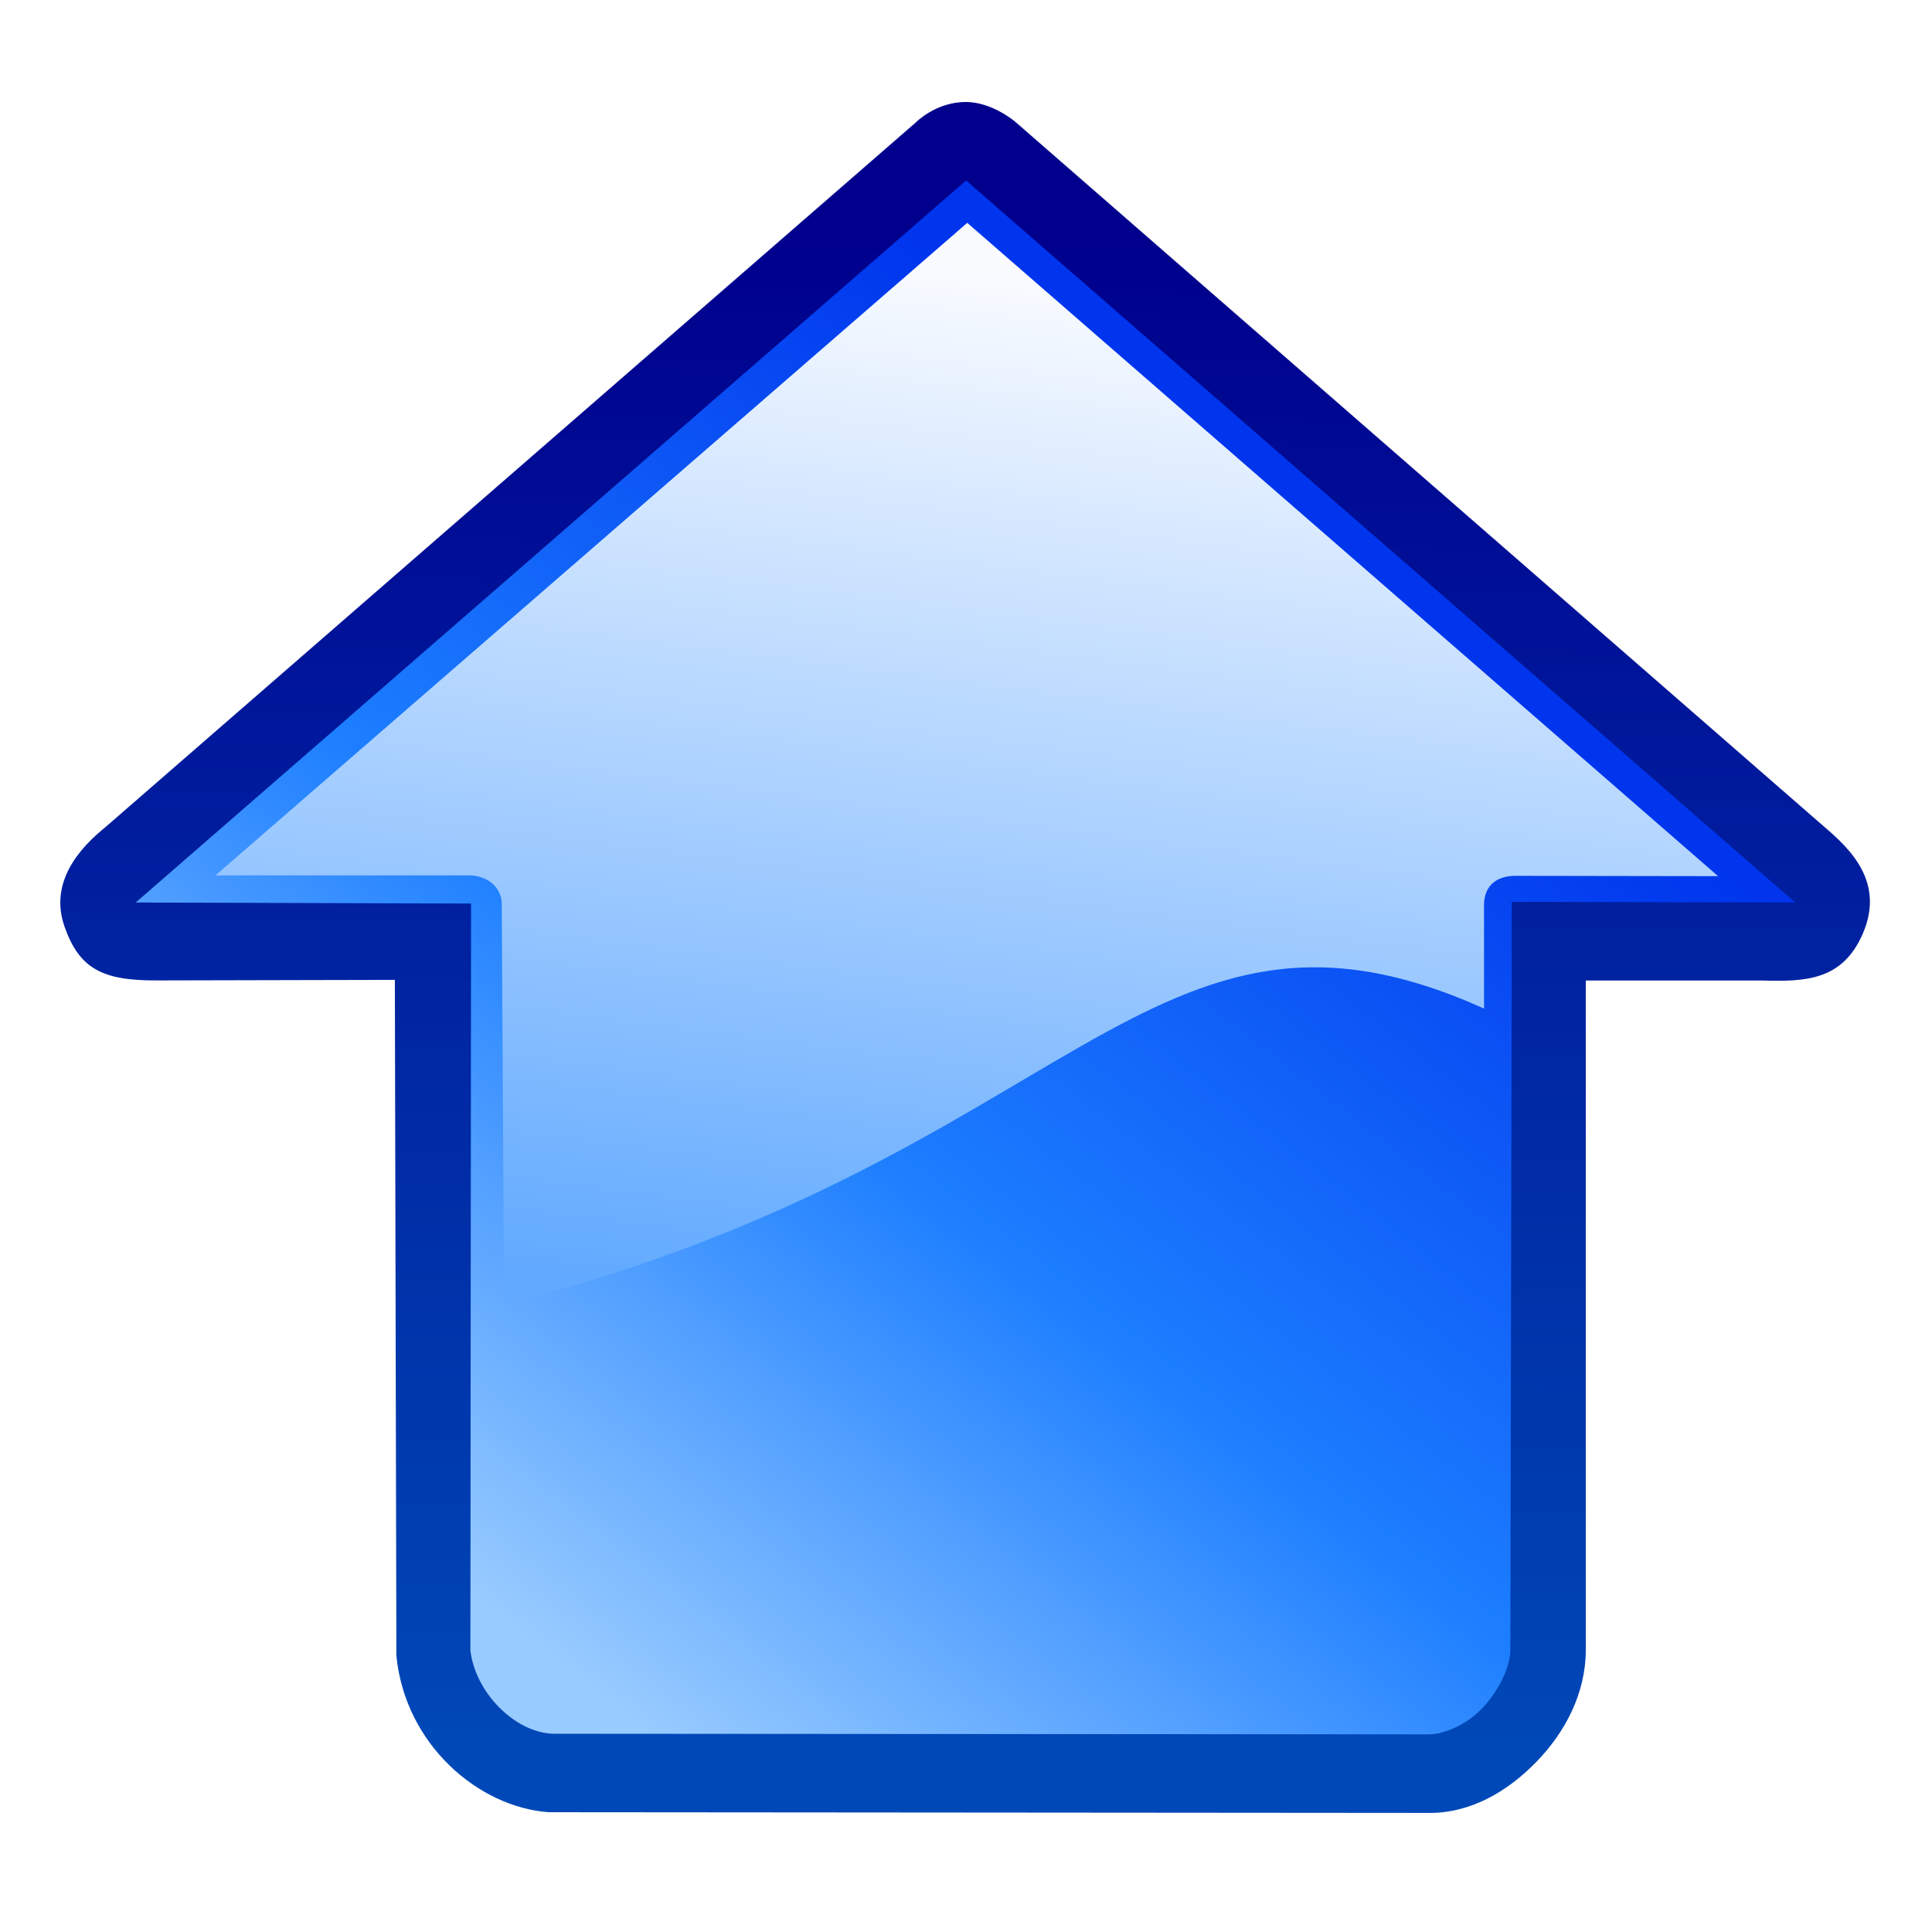
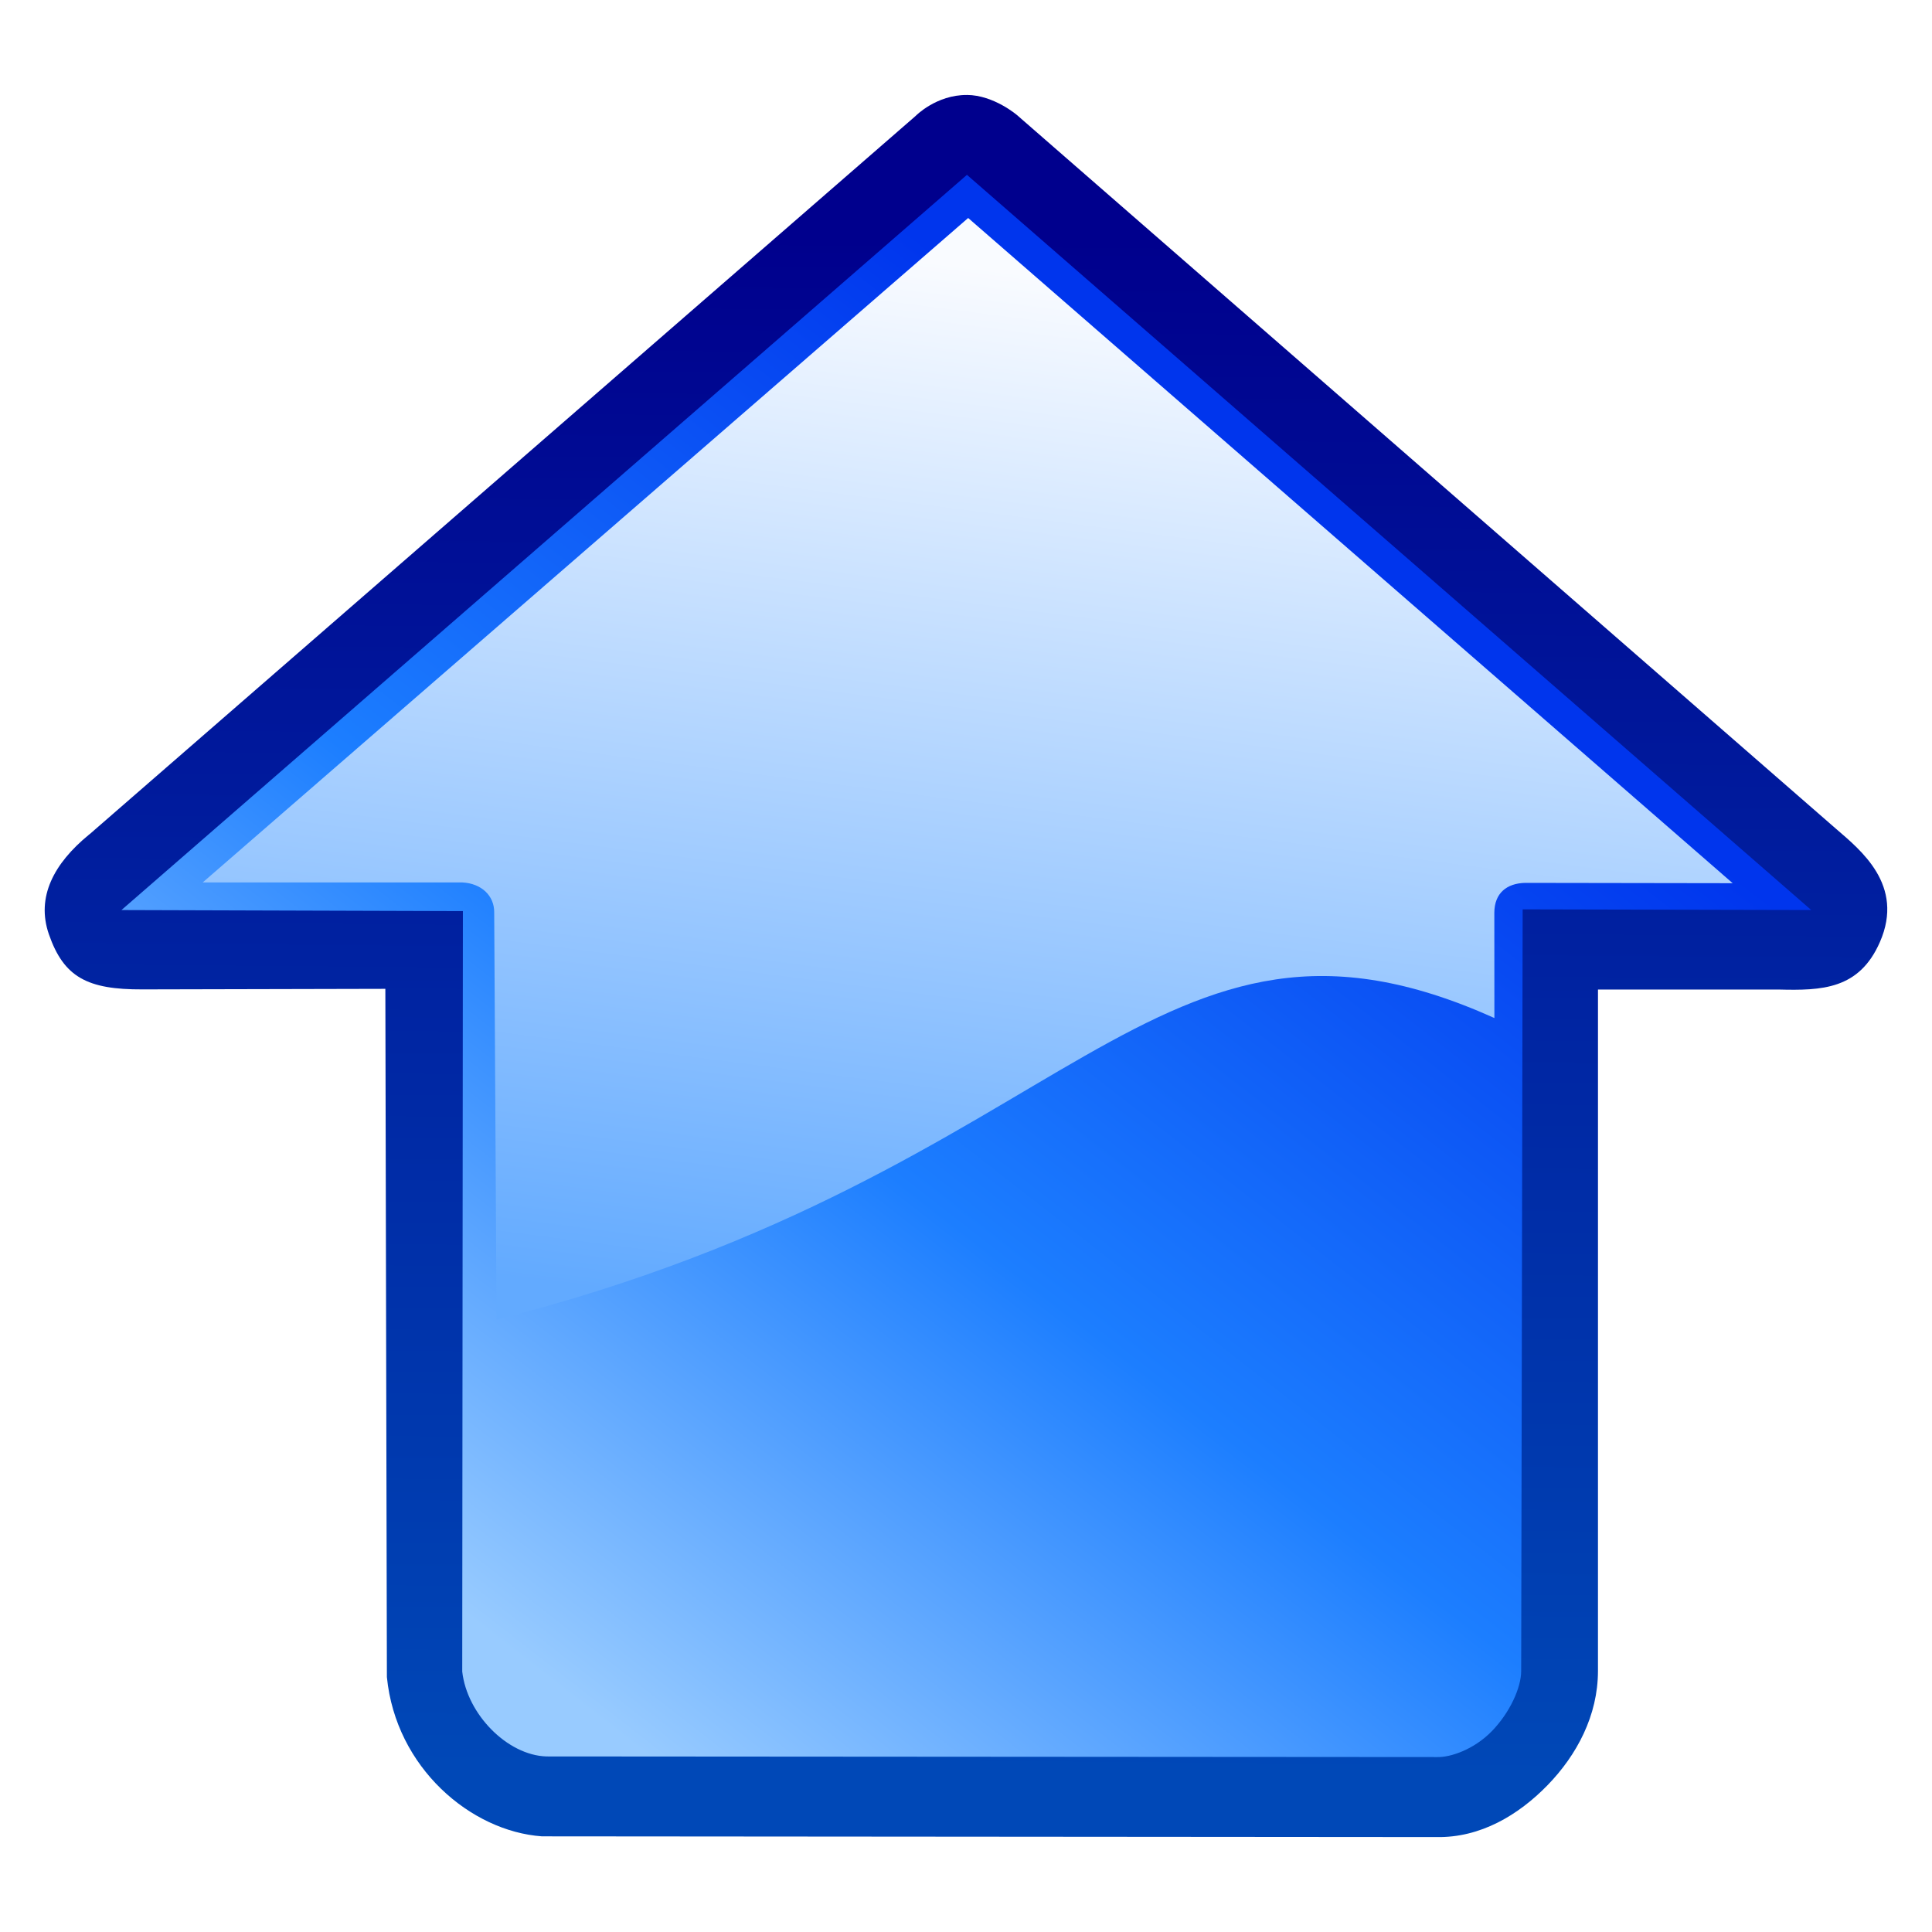
- <svg xmlns="http://www.w3.org/2000/svg" xmlns:xlink="http://www.w3.org/1999/xlink" version="1.1" width="60" height="60" id="svg2">
+ <svg xmlns="http://www.w3.org/2000/svg" xmlns:xlink="http://www.w3.org/1999/xlink" version="1.1" width="128" height="128" id="svg2">
  <defs id="defs4">
    <linearGradient id="linearGradient3607">
      <stop id="stop3609" style="stop-color:#f9fbff;stop-opacity:1" offset="0" />
      <stop id="stop3611" style="stop-color:#62aaff;stop-opacity:1" offset="1" />
    </linearGradient>
    <linearGradient id="linearGradient3596">
      <stop id="stop3598" style="stop-color:#0035ed;stop-opacity:1" offset="0" />
      <stop id="stop3615" style="stop-color:#1c7eff;stop-opacity:1" offset="0.554" />
      <stop id="stop3600" style="stop-color:#98cbff;stop-opacity:1" offset="1" />
    </linearGradient>
    <linearGradient id="linearGradient3585">
      <stop id="stop3587" style="stop-color:#00008d;stop-opacity:1" offset="0" />
      <stop id="stop3589" style="stop-color:#0048b7;stop-opacity:1" offset="1" />
    </linearGradient>
-     <linearGradient x1="2891.426" y1="317.797" x2="2758.474" y2="1350.958" id="linearGradient3628" xlink:href="#linearGradient3607" gradientUnits="userSpaceOnUse" gradientTransform="matrix(0.03112505,0,0,0.03112505,-59.97188,-1.527679)" />
-     <linearGradient x1="2758.475" y1="288.136" x2="2745.763" y2="1792.373" id="linearGradient3630" xlink:href="#linearGradient3585" gradientUnits="userSpaceOnUse" gradientTransform="matrix(0.03112505,0,0,0.03112505,-59.97188,-1.527679)" />
-     <linearGradient x1="3275.424" y1="627.119" x2="2453.39" y2="1682.203" id="linearGradient3632" xlink:href="#linearGradient3596" gradientUnits="userSpaceOnUse" gradientTransform="matrix(0.03112505,0,0,0.03112505,-59.97188,-1.527679)" />
+     <linearGradient x1="2891.426" y1="317.797" x2="2758.474" y2="1350.958" id="linearGradient3628" xlink:href="#linearGradient3607" gradientUnits="userSpaceOnUse" gradientTransform="matrix(0.03112505,0,0,0.03112505,-59.97188,66.47232)" />
+     <linearGradient x1="2758.475" y1="288.136" x2="2745.763" y2="1792.373" id="linearGradient3630" xlink:href="#linearGradient3585" gradientUnits="userSpaceOnUse" gradientTransform="matrix(0.03112505,0,0,0.03112505,-59.97188,66.47232)" />
+     <linearGradient x1="3275.424" y1="627.119" x2="2453.39" y2="1682.203" id="linearGradient3632" xlink:href="#linearGradient3596" gradientUnits="userSpaceOnUse" gradientTransform="matrix(0.03112505,0,0,0.03112505,-59.97188,66.47232)" />
  </defs>
  <namedview current-layer="svg2" window-maximized="1" window-y="-4" window-x="-4" cy="28.301" cx="24.234" zoom="5.34" showgrid="false" id="namedview4" window-height="753" window-width="1280" pageshadow="2" pageopacity="0" guidetolerance="10" gridtolerance="10" objecttolerance="10" borderopacity="1" bordercolor="#666666" pagecolor="#ffffff" />
-   <path d="M 3.135,28.608 30.107,4.614 56.879,28.542 48.512,29.922 47.251,54.458 14.28,54.59 13.08,29.999 3.135,28.608 z" id="rect3593" style="fill:url(#linearGradient3632);fill-opacity:1;fill-rule:nonzero;stroke:none" />
-   <path d="M 30.001,3.168 C 29.064,3.162 28.437,3.806 28.437,3.806 L 3.24,25.717 c -0.001,0 -0.003,0 -0.004,0 l -0.019,0.017 c -1.064,0.874 -1.611,1.898 -1.215,3.036 0.454,1.304 1.169,1.686 2.854,1.678 l 0.005,0 0.005,0 7.397,-0.017 0.047,20.991 c 0.273,2.767 2.56,4.703 4.728,4.858 l 27.285,0.022 0,0 c 1.339,0.026 2.499,-0.67 3.387,-1.582 0.893,-0.918 1.537,-2.126 1.538,-3.483 l 4.35e-4,-20.785 5.509,0 c 1.314,0.033 2.457,0 3.09,-1.449 0.762,-1.742 -0.599,-2.812 -1.34,-3.454 0,0 -24.978,-21.767 -24.978,-21.767 0,0 -0.708,-0.61 -1.529,-0.615 z m 0.003,2.438 c 0,0 25.749,22.421 25.749,22.421 l -8.802,-0.02 -0.045,23.232 0,0 0,0 c 0,0.501 -0.341,1.263 -0.893,1.831 -0.552,0.568 -1.272,0.803 -1.664,0.792 L 17.177,53.843 C 15.986,53.807 14.754,52.554 14.609,51.253 l 0.02,-23.193 c 0,0 -10.414,-0.032 -10.414,-0.032 0,0 25.788,-22.424 25.788,-22.424 l -3.2e-5,0 z" id="rect2818" style="font-size:medium;font-style:normal;font-variant:normal;font-weight:normal;font-stretch:normal;text-indent:0;text-align:start;text-decoration:none;line-height:normal;letter-spacing:normal;word-spacing:normal;text-transform:none;direction:ltr;block-progression:tb;writing-mode:lr-tb;text-anchor:start;color:#000000;fill:url(#linearGradient3630);fill-opacity:1;stroke:none;stroke-width:76;marker:none;visibility:visible;display:inline;overflow:visible;enable-background:accumulate;font-family:Bitstream Vera Sans;-inkscape-font-specification:Bitstream Vera Sans" />
-   <path d="M 6.691,27.187 30.039,6.921 l 23.318,20.289 -6.33,-0.01 c -0.558,0.012 -0.936,0.311 -0.94,0.907 l 0.002,3.215 C 35.644,26.625 33.377,36.02 15.654,40.521 l -0.071,-12.42 c 0.006,-0.512 -0.393,-0.886 -0.97,-0.915 l -7.922,0 z" id="rect3604" style="fill:url(#linearGradient3628);fill-opacity:1;fill-rule:nonzero;stroke:none" />
+   <g id="g4150" transform="matrix(2.172206,0,0,2.172206,-1.107303,-148.2991)">
+     <path style="fill:url(#linearGradient3632);fill-opacity:1;fill-rule:nonzero;stroke:none" id="rect3593" d="M 3.135,96.608 30.107,72.614 56.879,96.542 48.512,97.922 47.251,122.458 14.28,122.59 13.08,97.999 3.135,96.608 Z" />
+     <path style="color:#000000;font-style:normal;font-variant:normal;font-weight:normal;font-stretch:normal;font-size:medium;line-height:normal;font-family:'Bitstream Vera Sans';-inkscape-font-specification:'Bitstream Vera Sans';text-indent:0;text-align:start;text-decoration:none;text-decoration-line:none;letter-spacing:normal;word-spacing:normal;text-transform:none;direction:ltr;block-progression:tb;writing-mode:lr-tb;text-anchor:start;display:inline;overflow:visible;visibility:visible;fill:url(#linearGradient3630);fill-opacity:1;stroke:none;stroke-width:76;marker:none;enable-background:accumulate" id="rect2818" d="m 30.001,71.168 c -0.936,-0.006 -1.563,0.638 -1.563,0.638 L 3.24,93.717 c -0.001,0 -0.003,0 -0.004,0 l -0.019,0.017 c -1.064,0.874 -1.611,1.898 -1.215,3.036 0.454,1.304 1.169,1.686 2.854,1.678 l 0.005,0 0.005,0 7.397,-0.017 0.047,20.991 c 0.273,2.767 2.56,4.703 4.728,4.858 l 27.285,0.022 0,0 c 1.339,0.025 2.499,-0.67 3.387,-1.582 0.893,-0.918 1.537,-2.126 1.538,-3.483 l 4.35e-4,-20.785 5.509,0 c 1.314,0.033 2.457,0 3.09,-1.449 0.762,-1.742 -0.599,-2.812 -1.34,-3.454 0,0 -24.978,-21.767 -24.978,-21.767 0,0 -0.708,-0.61 -1.529,-0.615 z m 0.003,2.438 c 0,0 25.749,22.421 25.749,22.421 l -8.802,-0.02 -0.045,23.232 0,0 0,0 c 0,0.501 -0.341,1.263 -0.893,1.831 -0.552,0.568 -1.272,0.803 -1.664,0.792 l -27.173,-0.019 c -1.192,-0.036 -2.424,-1.289 -2.568,-2.59 l 0.02,-23.193 c 0,0 -10.414,-0.032 -10.414,-0.032 0,0 25.788,-22.424 25.788,-22.424 l -3.2e-5,0 z" />
+     <path style="fill:url(#linearGradient3628);fill-opacity:1;fill-rule:nonzero;stroke:none" id="rect3604" d="m 6.691,95.187 23.348,-20.267 23.318,20.289 -6.33,-0.01 c -0.558,0.012 -0.936,0.311 -0.94,0.907 l 0.002,3.215 C 35.644,94.625 33.377,104.02 15.654,108.521 l -0.071,-12.42 c 0.006,-0.512 -0.393,-0.886 -0.97,-0.915 l -7.922,0 z" />
+   </g>
</svg>
